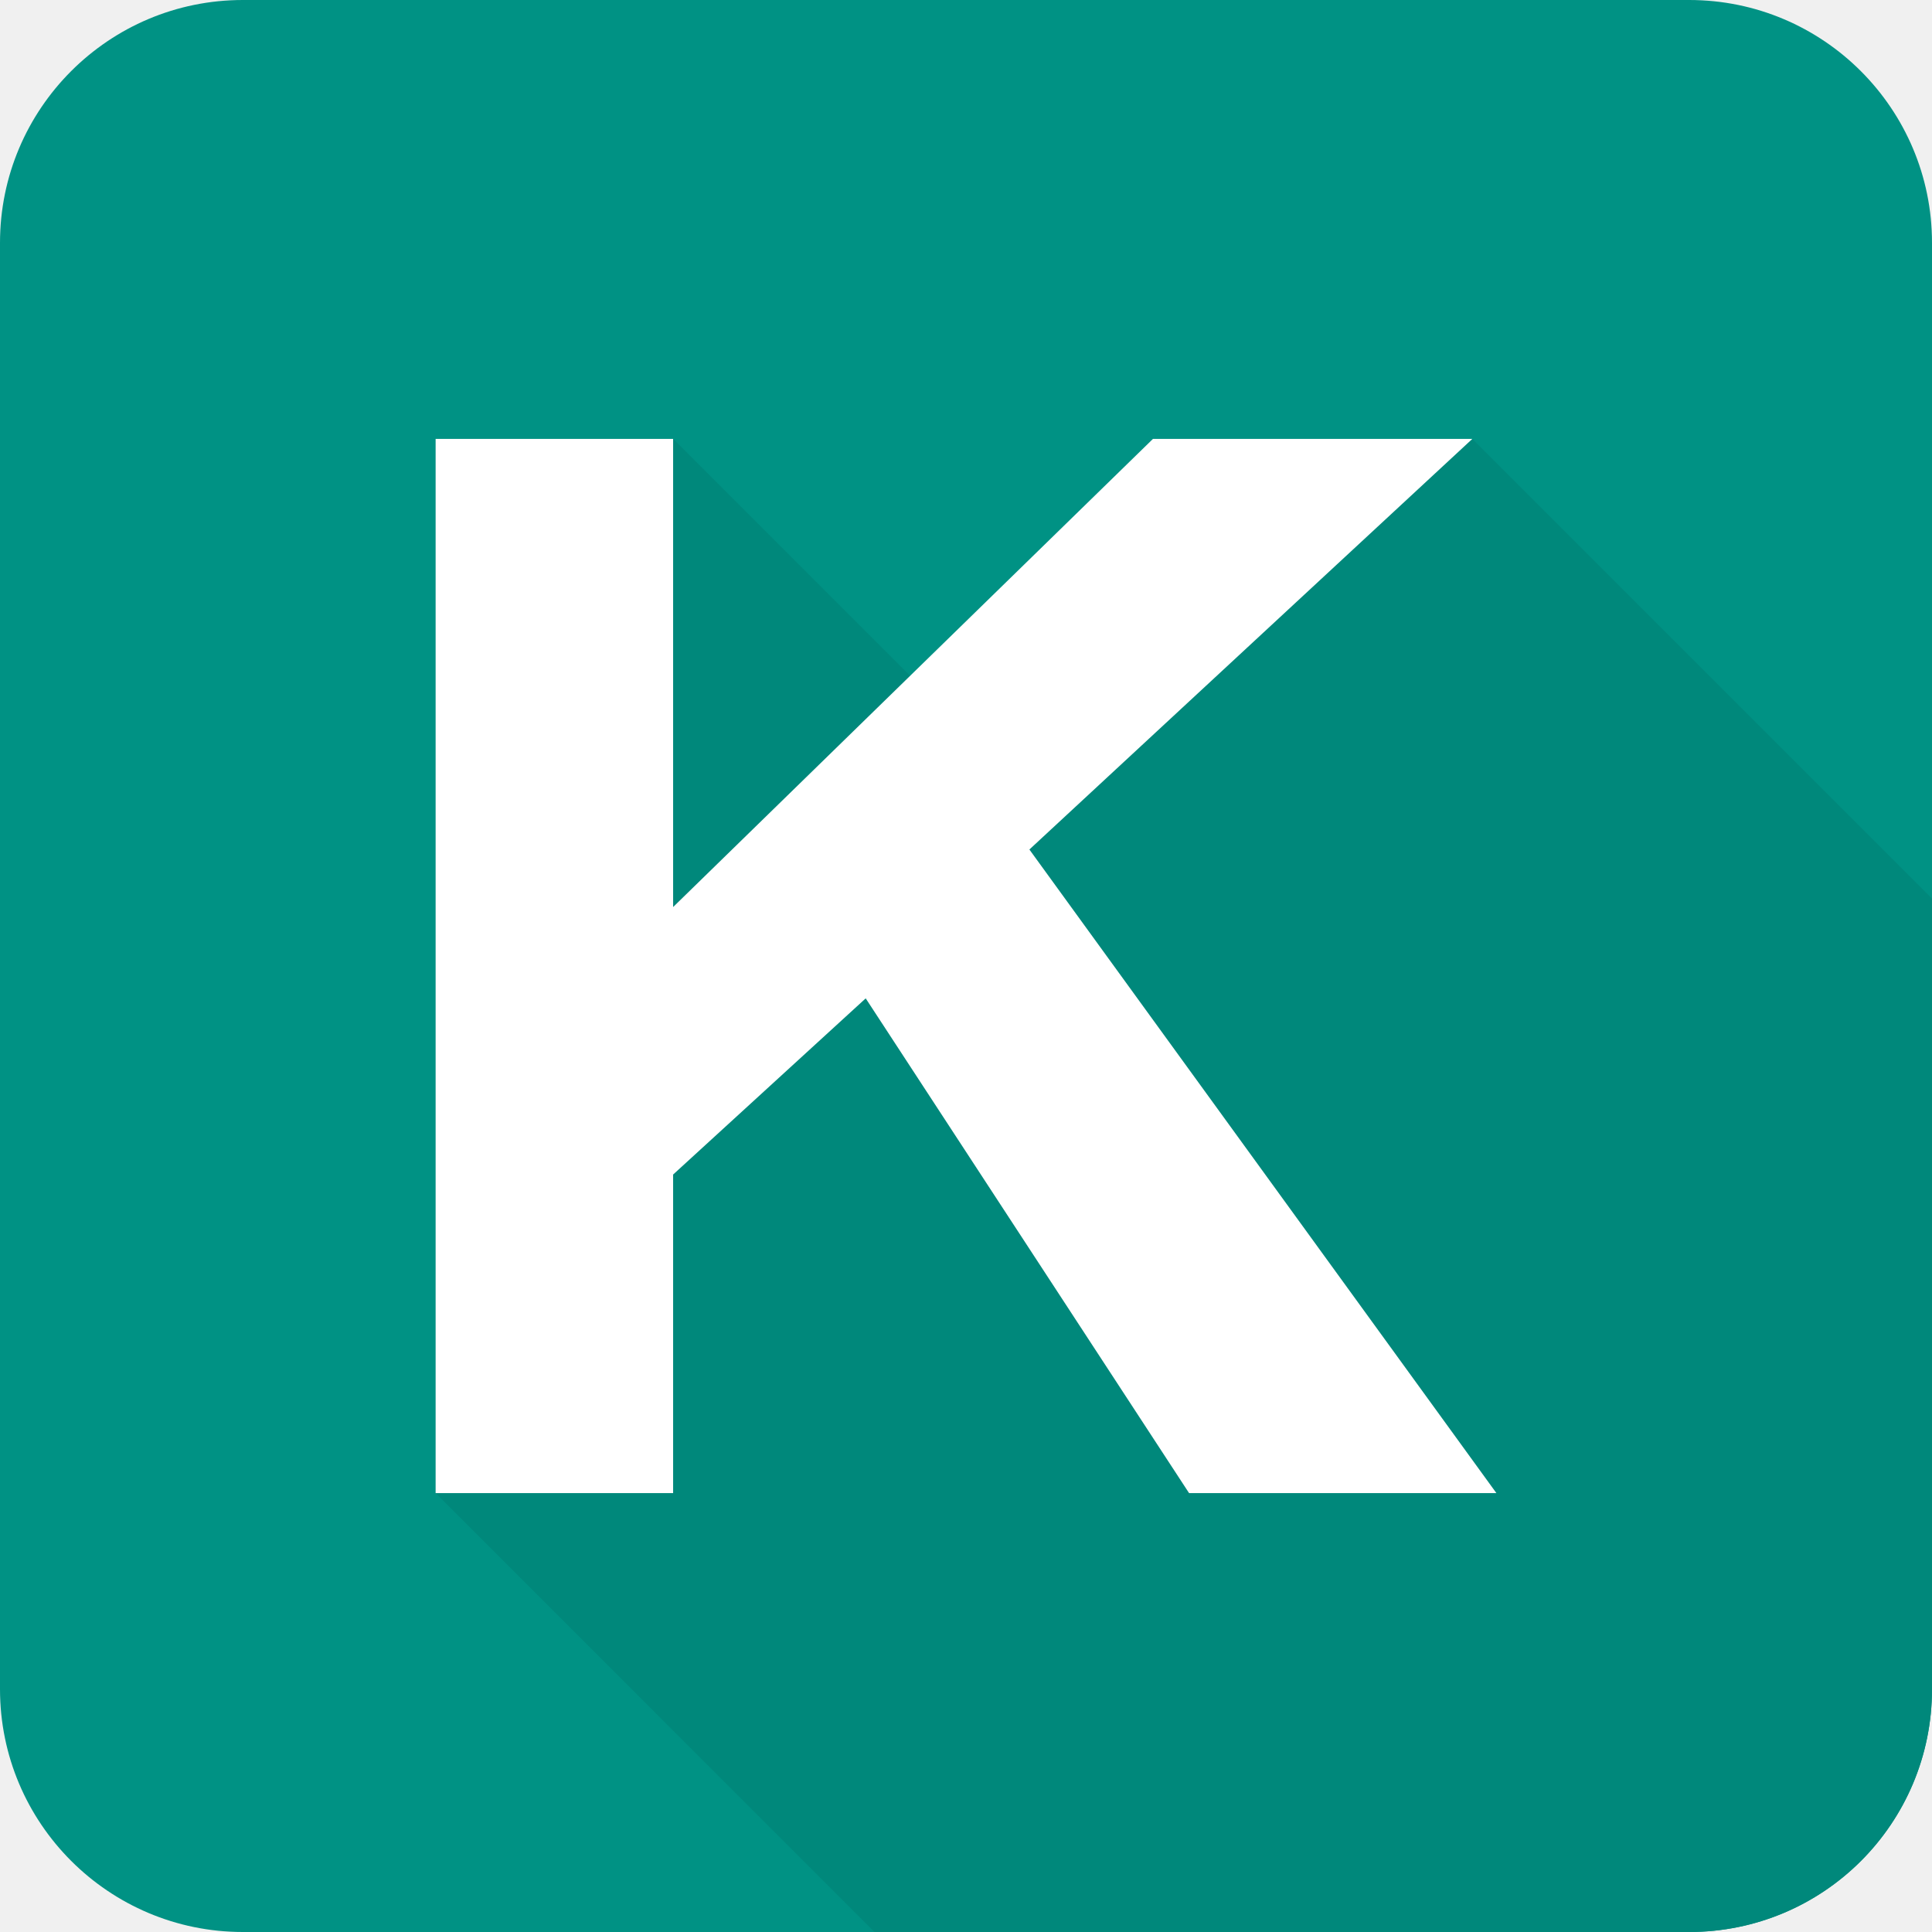
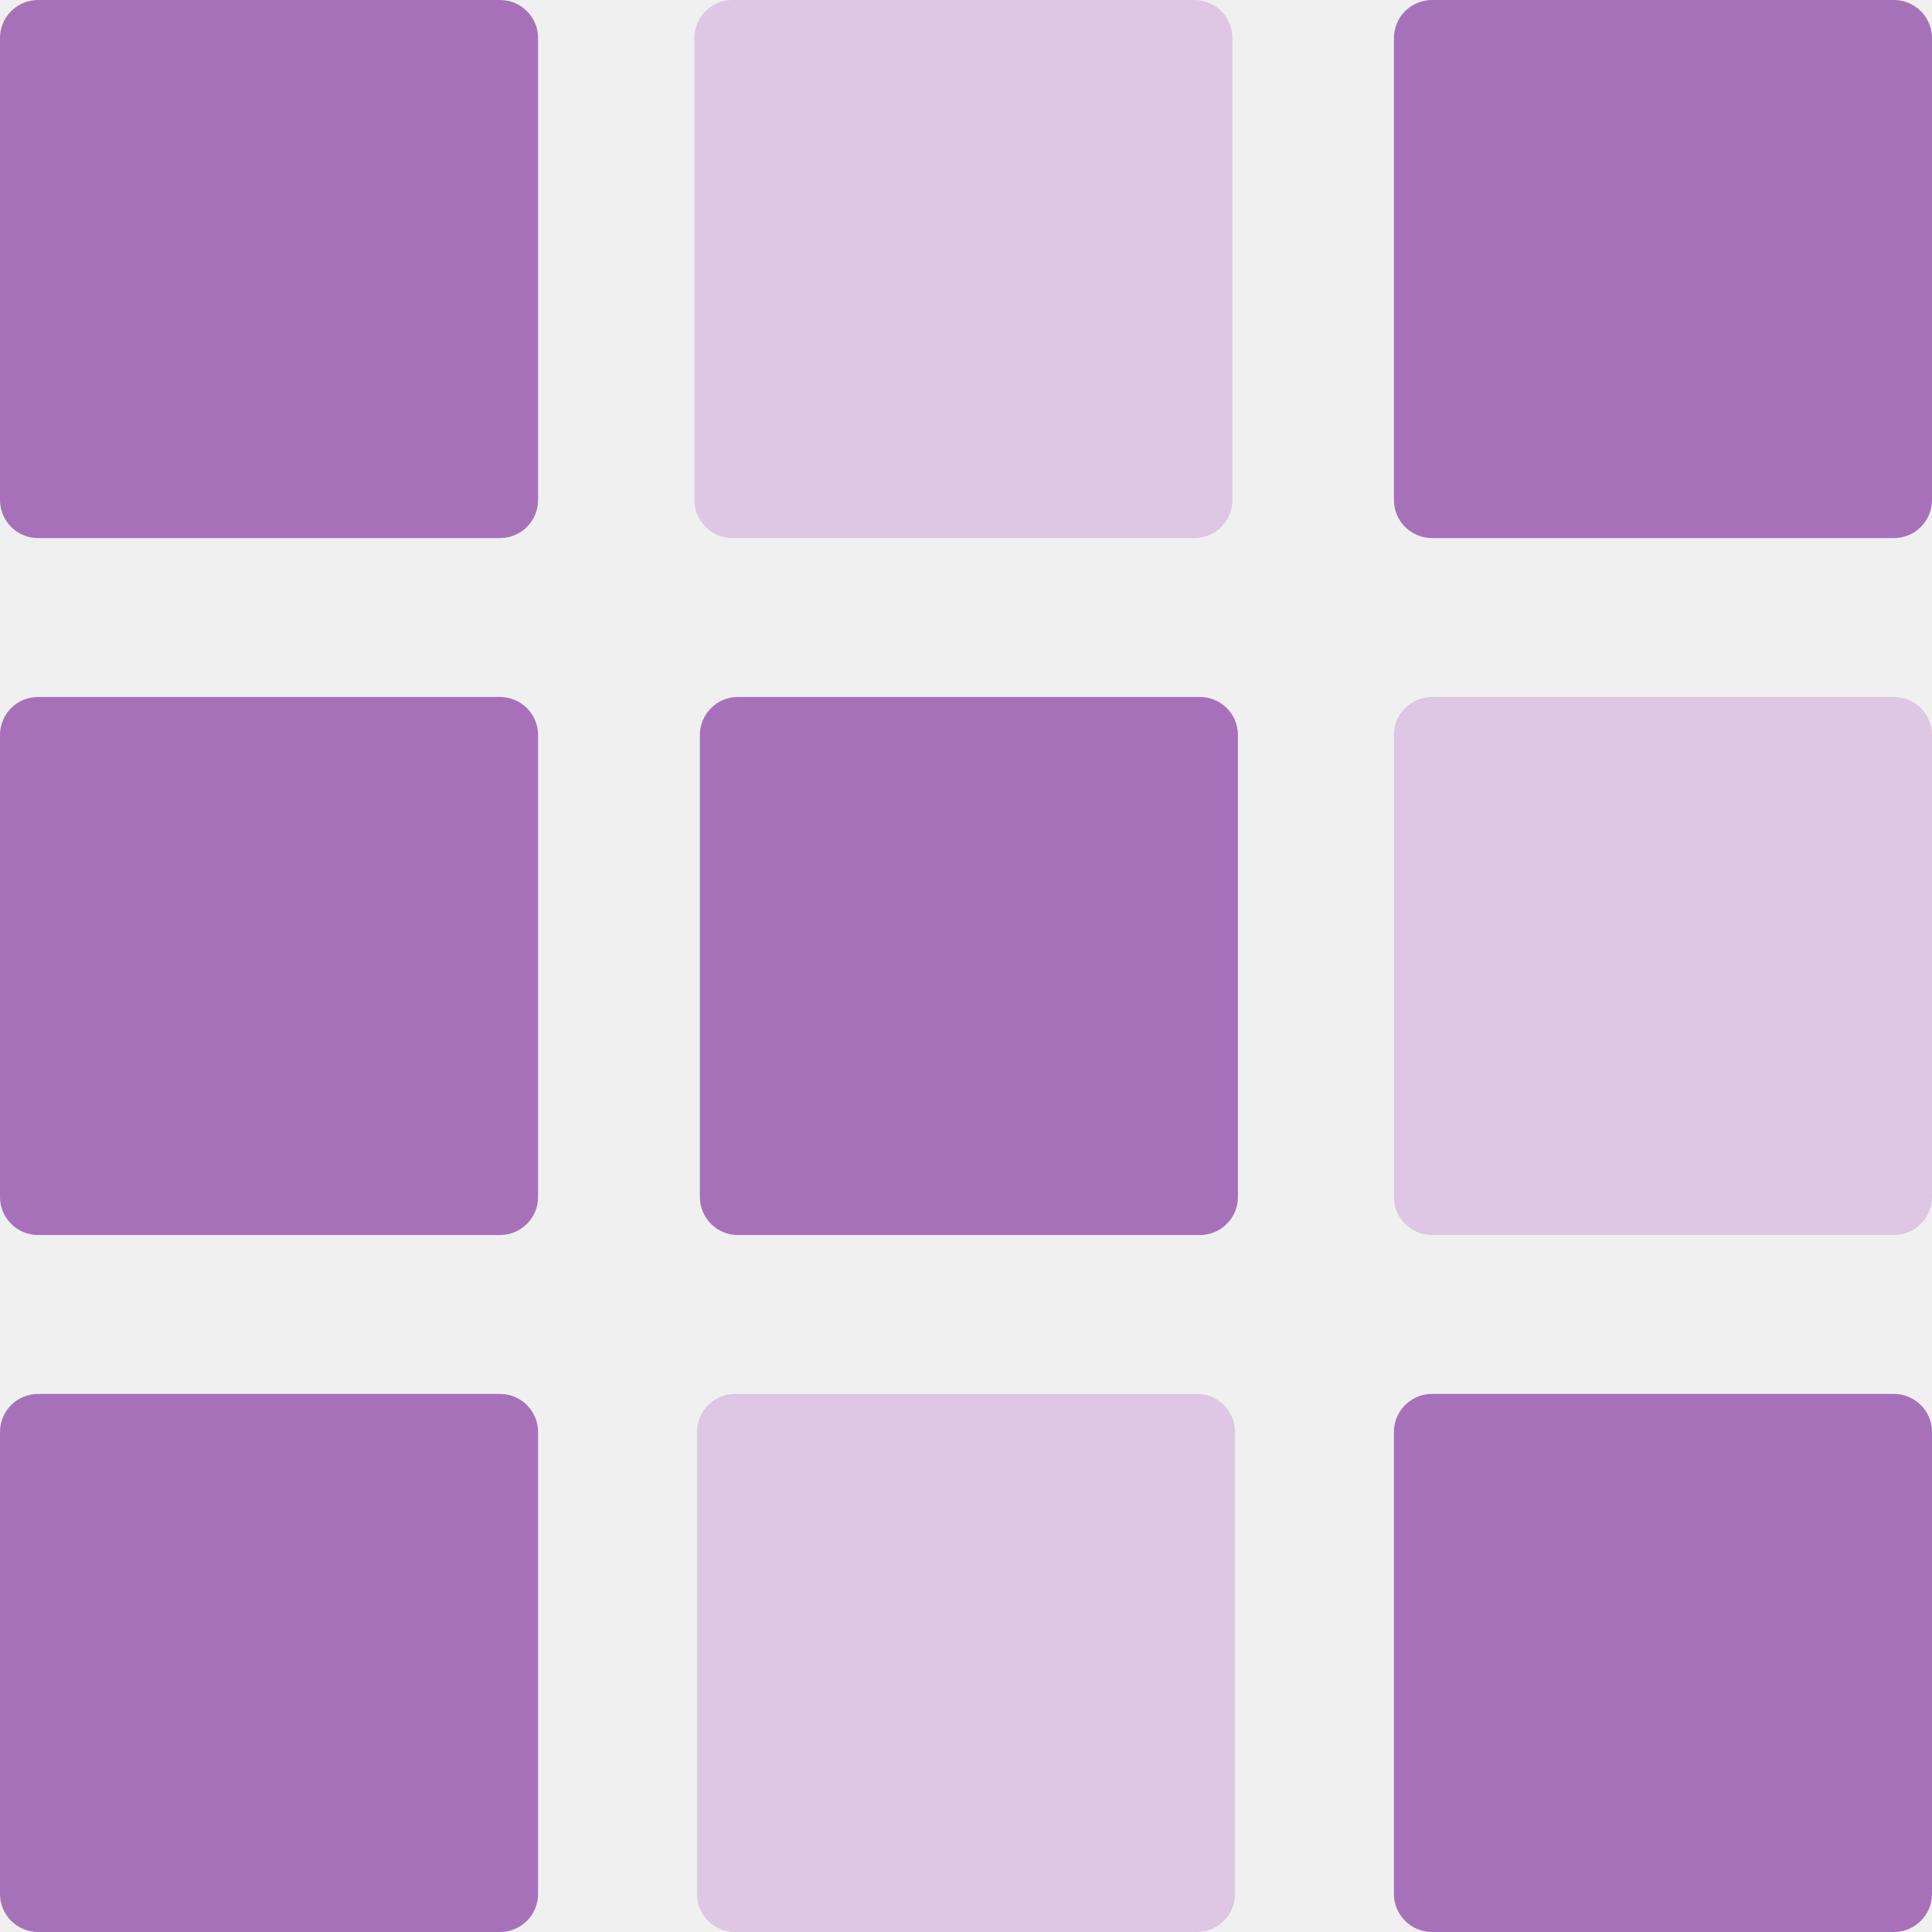
- <svg xmlns="http://www.w3.org/2000/svg" version="1.1" id="svg2" viewBox="0 0 500 500" height="500" width="500">
+ <svg xmlns="http://www.w3.org/2000/svg" id="Layer_1" data-name="Layer 1" viewBox="0 0 151.2 151.2" version="1.1" width="151.2" height="151.2">
  <defs id="defs4">
-     <clipPath id="clipPath4337" clipPathUnits="userSpaceOnUse">
-       <rect transform="matrix(0.7344617,0.6786501,-0.6786501,0.7344617,0,0)" mask="none" clip-path="none" ry="62.857" y="213.791" x="70" height="500" width="500" id="rect4339" style="fill:#009284;fill-opacity:1" />
-     </clipPath>
+     <style id="style2">
+             .cls-1 {
+                 font-size: 38.7px;
+                 fill: #fff;
+                 font-family: Montserrat-Medium, Montserrat;
+                 font-weight: 500;
+             }
+ 
+             .cls-2 {
+                 letter-spacing: -0.02em;
+             }
+ 
+             .cls-3 {
+                 fill: #a771b9;
+             }
+ 
+             .cls-4 {
+                 fill: #ddc7e5;
+             }
+         </style>
  </defs>
-   <g transform="translate(-55.71431,-285.2193)" id="layer1">
-     <rect mask="none" clip-path="none" ry="62.857" y="285.219" x="55.714" height="500" width="500" id="rect4144" style="fill:#009284;fill-opacity:1" />
-     <flowRoot style="font-style:normal;font-weight:normal;font-size:40px;line-height:125%;font-family:sans-serif;letter-spacing:0px;word-spacing:0px;fill:#000000;fill-opacity:1;stroke:none;stroke-width:1px;stroke-linecap:butt;stroke-linejoin:miter;stroke-opacity:1" id="flowRoot4150" xml:space="preserve">
-       <flowRegion id="flowRegion4152">
-         <rect y="395.934" x="214.286" height="72.143" width="45.714" id="rect4154" />
-       </flowRegion>
-       <flowPara id="flowPara4156" />
-     </flowRoot>
-     <flowRoot style="font-style:normal;font-weight:normal;font-size:40px;line-height:125%;font-family:sans-serif;letter-spacing:0px;word-spacing:0px;fill:#000000;fill-opacity:1;stroke:none;stroke-width:1px;stroke-linecap:butt;stroke-linejoin:miter;stroke-opacity:1" id="flowRoot4158" xml:space="preserve">
-       <flowRegion id="flowRegion4160">
-         <rect y="395.934" x="211.429" height="68.571" width="49.286" id="rect4162" />
-       </flowRegion>
-       <flowPara id="flowPara4164" />
-     </flowRoot>
-     <path id="rect4144-7" d="m 168.446,398.805 v 272.824 l 113.59,113.59 h 210.82 c 34.823,0 62.857,-28.035 62.857,-62.857 V 517.77 L 436.749,398.805 h -18.062 l -94.361,94.361 -94.361,-94.361 z" clip-path="none" mask="none" style="fill:#00887b;fill-opacity:1" />
-     <g aria-label="K" transform="scale(1.056337,0.9466674)" style="font-style:normal;font-weight:normal;font-size:89.468px;line-height:277%;font-family:sans-serif;letter-spacing:0px;word-spacing:0px;fill:#000000;fill-opacity:1;stroke:none;stroke-width:1px;stroke-linecap:butt;stroke-linejoin:miter;stroke-opacity:1" id="text4146">
-       <path d="M 159.467,709.469 V 421.275 h 58.189 V 549.252 L 335.214,421.275 h 78.241 l -108.515,112.25 114.413,175.944 h -75.292 l -79.224,-135.251 -47.181,48.163 v 87.087 z" style="font-style:normal;font-variant:normal;font-weight:bold;font-stretch:normal;font-size:402.608px;line-height:277%;font-family:Arial;-inkscape-font-specification:'Arial Bold';fill:#ffffff;fill-opacity:1" id="path827" />
-     </g>
-   </g>
+   <rect style="fill:#a771b9;fill-opacity:1" class="cls-3" x="0" y="109.09" width="42.11" height="42.11" rx="2.98" id="rect12" />
+   <rect class="cls-4" x="54.545" y="109.09" width="42.11" height="42.11" rx="2.98" id="rect14" style="fill:#ddc7e5" />
+   <rect style="fill:#a771b9" class="cls-3" x="109.09" y="109.09" width="42.11" height="42.11" rx="2.98" id="rect16" />
+   <rect style="fill:#a771b9" class="cls-3" x="-42.11" y="2.3960229e-15" width="42.11" height="42.11" rx="2.98" id="rect16-1" transform="rotate(-90)" />
+   <rect style="fill:#a771b9;fill-opacity:1" class="cls-3" x="54.772" y="54.545" width="42.11" height="42.11" rx="2.98" id="rect12-2" />
+   <rect style="fill:#a771b9;fill-opacity:1" class="cls-3" x="109.09" y="0" width="42.11" height="42.11" rx="2.98" id="rect12-0" />
+   <rect class="cls-4" x="-96.655" y="109.09" width="42.11" height="42.11" rx="2.98" id="rect14-9-3" style="fill:#ddc7e5" transform="rotate(-90)" />
+   <rect class="cls-4" x="-42.11" y="54.342" width="42.11" height="42.11" rx="2.98" id="rect14-9-6" style="fill:#ddc7e5" transform="rotate(-90)" />
+   <rect style="fill:#a771b9;fill-opacity:1" class="cls-3" x="0" y="54.545" width="42.11" height="42.11" rx="2.98" id="rect12-2-0" />
</svg>
